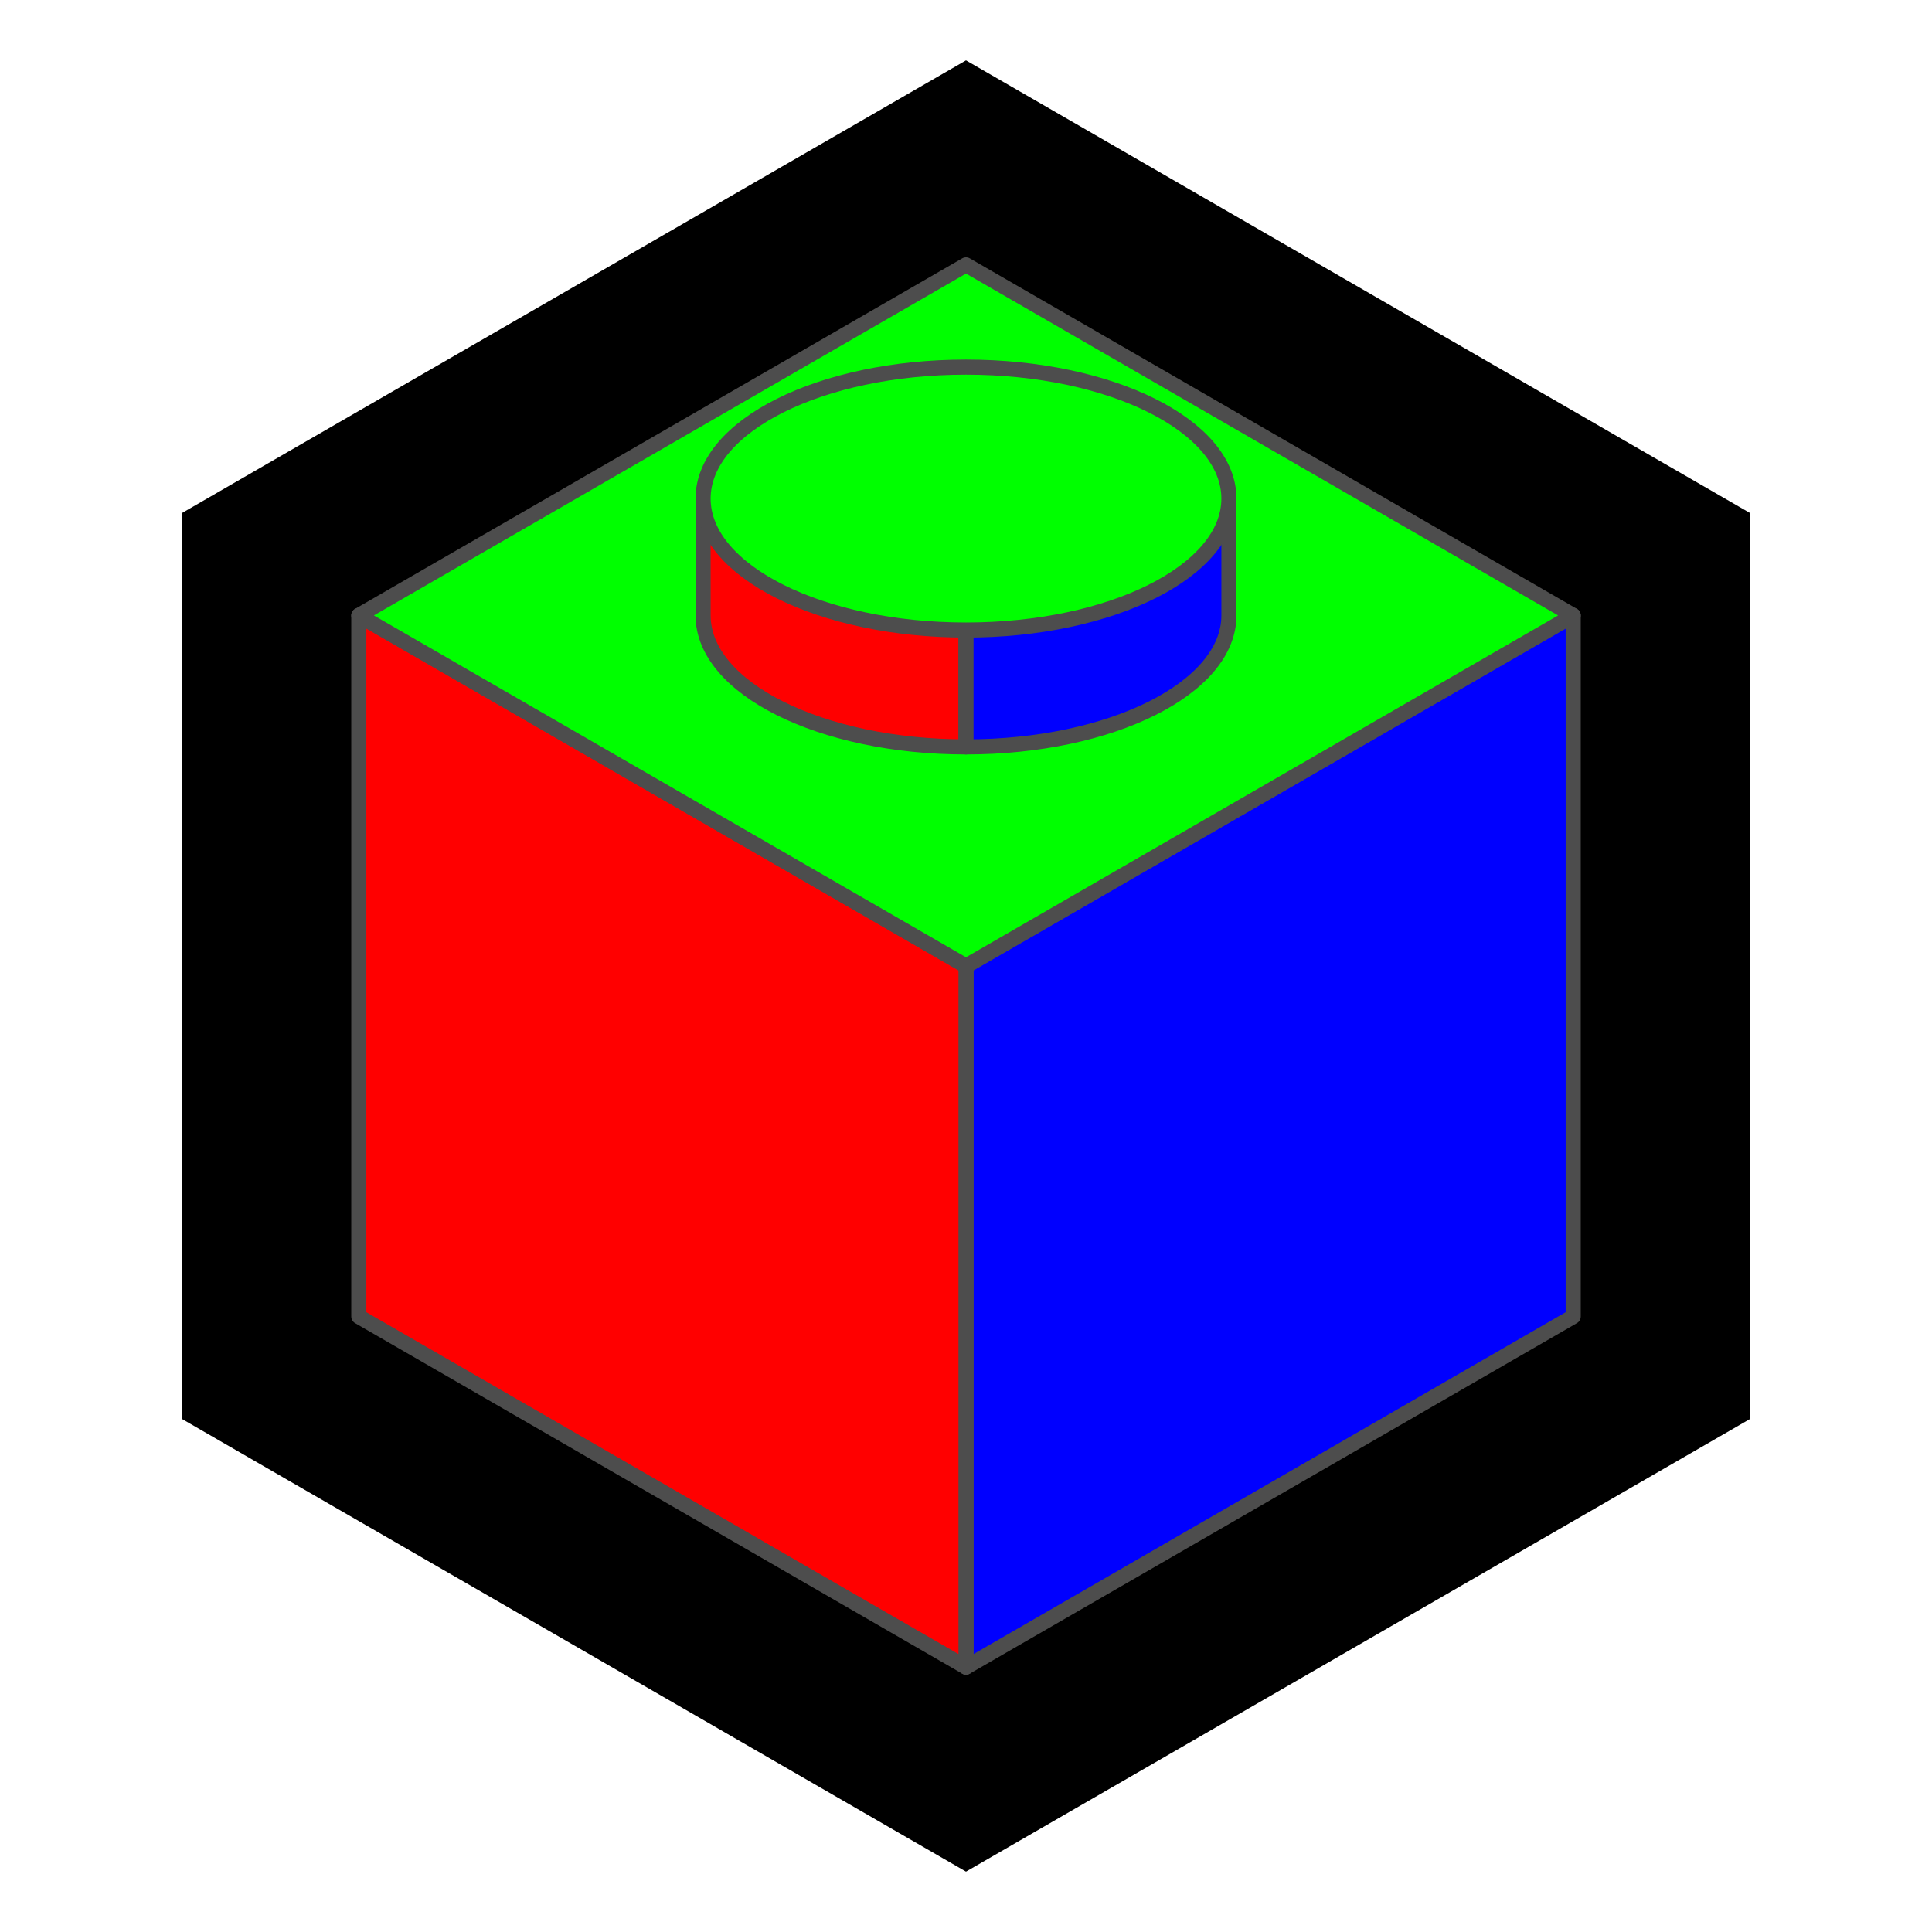
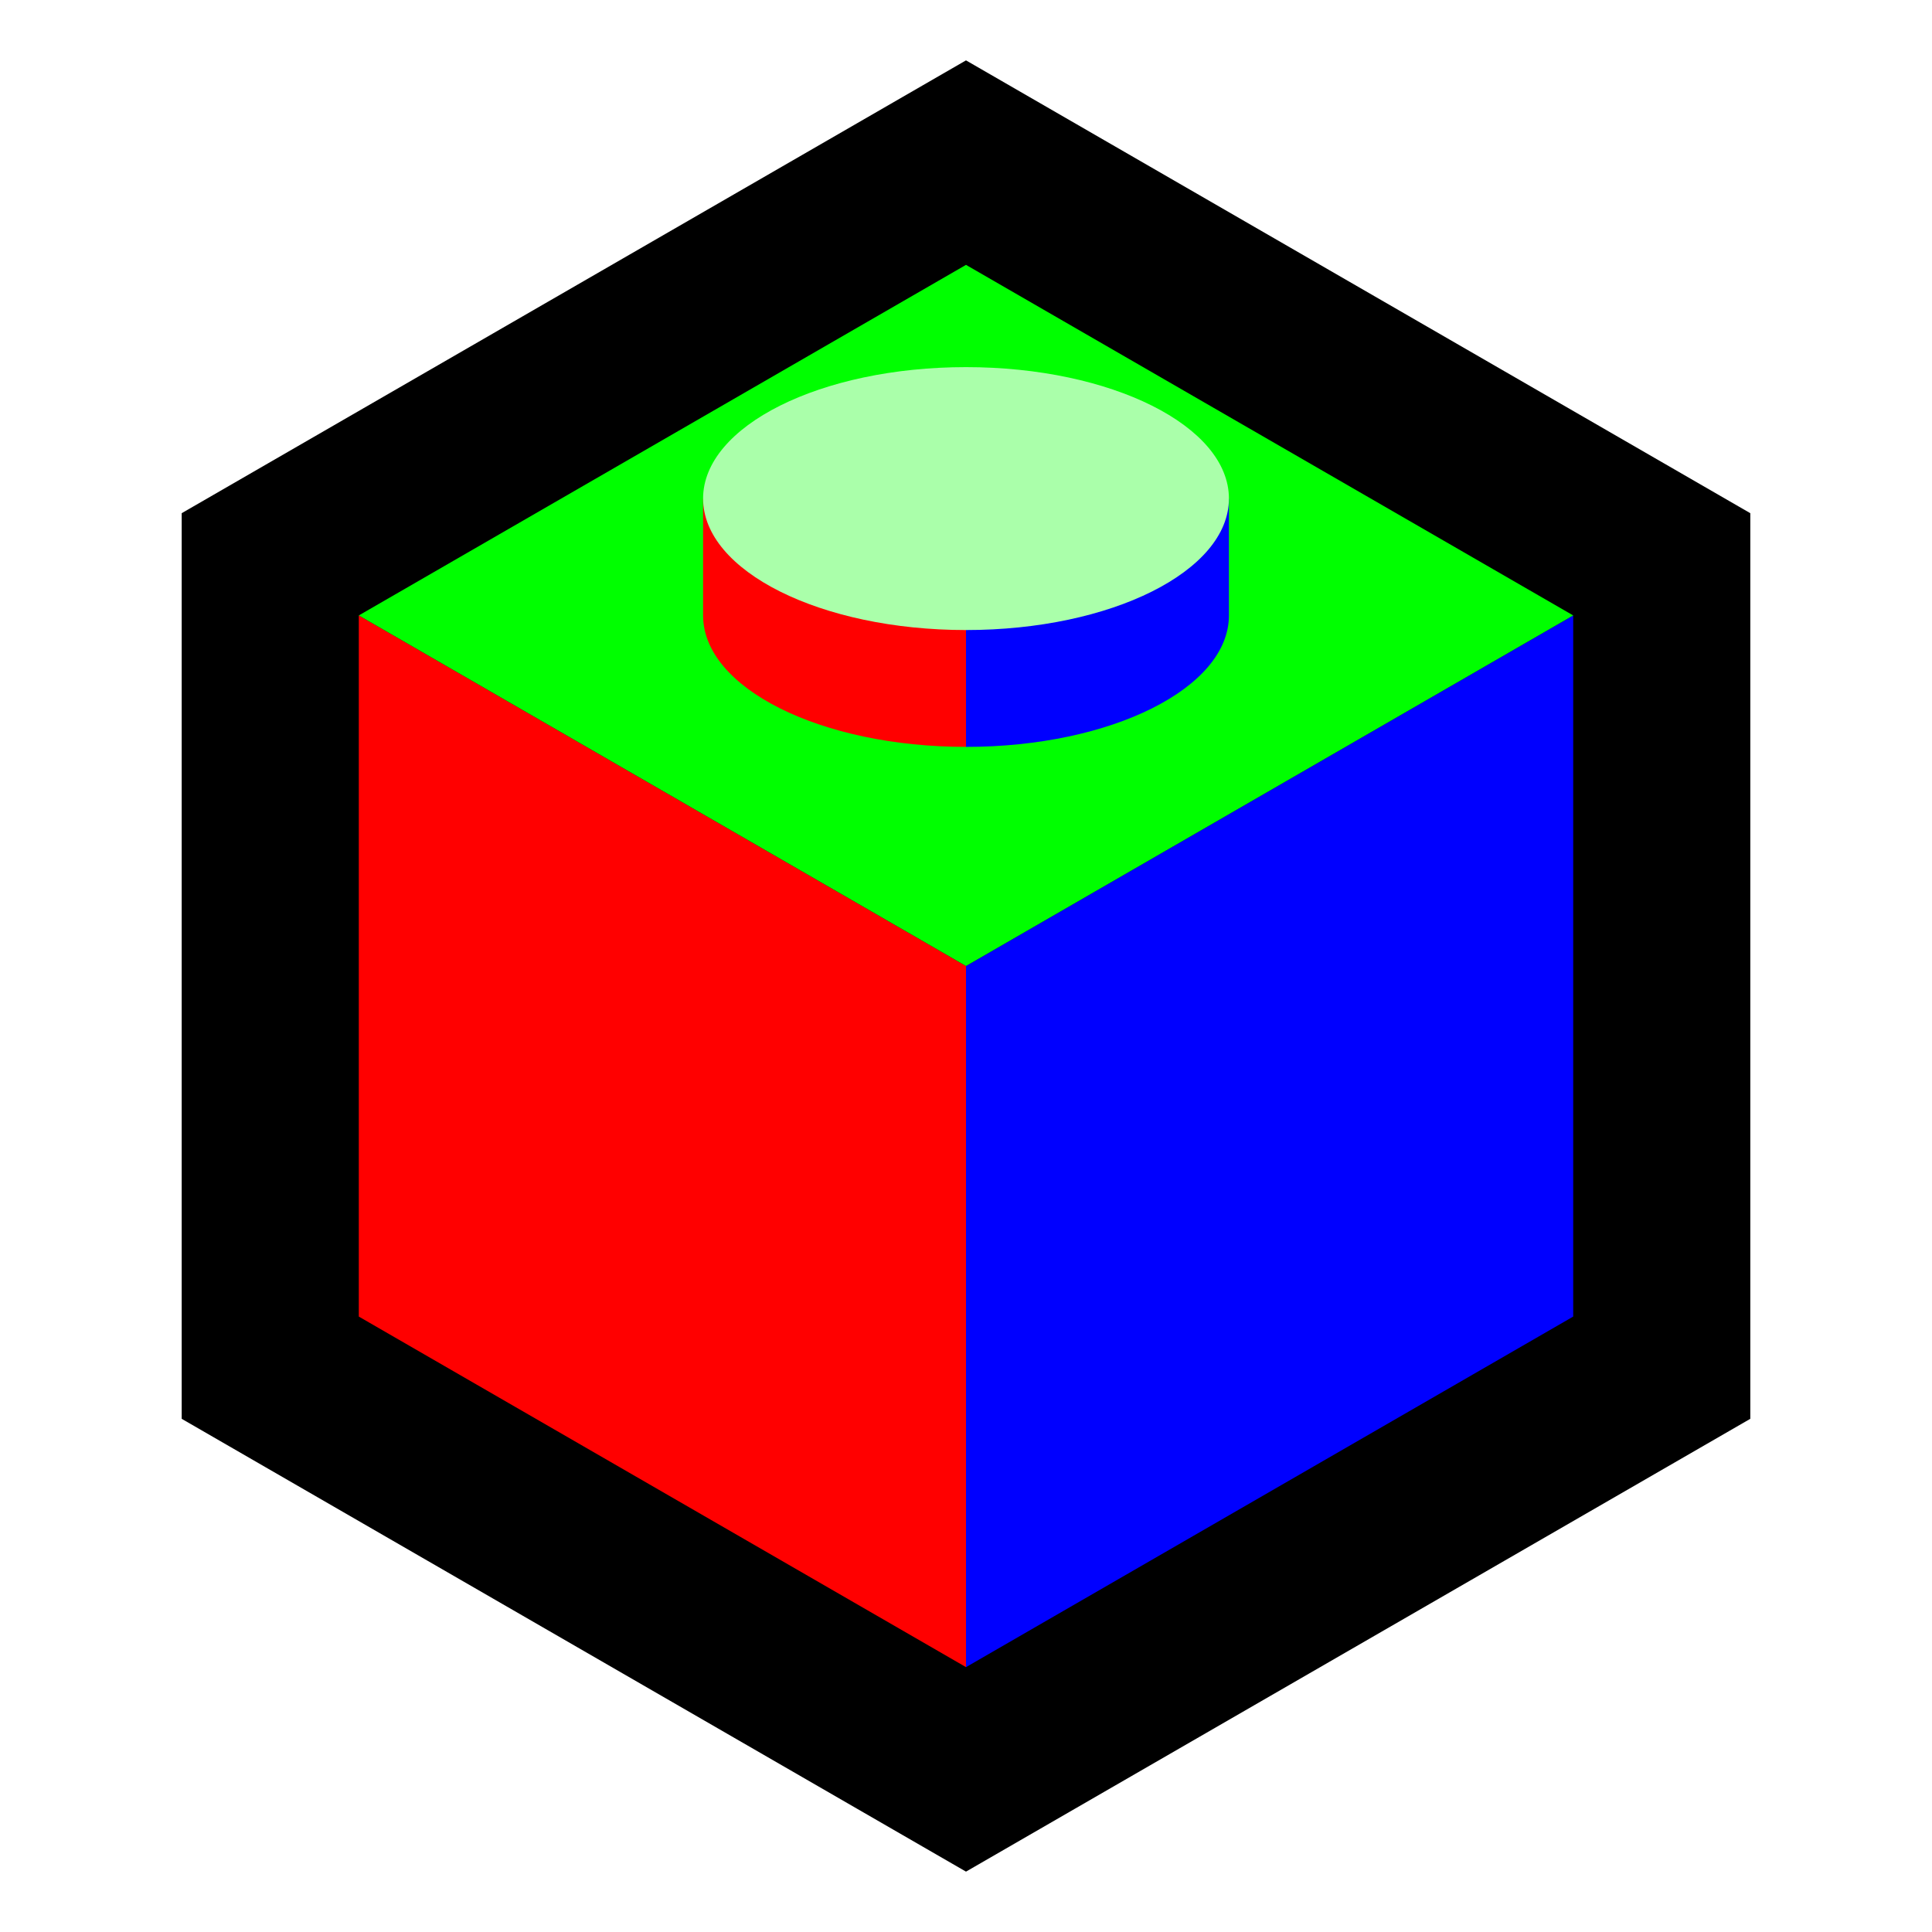
<svg xmlns="http://www.w3.org/2000/svg" width="1024" height="1024" viewBox="0 0 270.933 270.933" version="1.1" id="svg8">
  <defs id="defs2" />
  <g id="layer1" transform="translate(0,-161.5333)">
-     <g id="g837" transform="matrix(1.935484,0,0,1.935484,4.369903,-146.7419)">
-       <path style="fill:#000000;fill-opacity:1;stroke-width:0.265;paint-order:markers stroke fill;stroke-linejoin:round" id="path3822" d="m 67.733,163.65 56.826,32.808 0,65.617 -56.826,32.808 -56.826,-32.808 2e-6,-65.617 z" />
-       <path style="fill:#0000ff;fill-opacity:1;stroke-width:4.133;stroke:#4d4d4d;stroke-dasharray:none;stroke-linecap:round;paint-order:normal;stroke-linejoin:round" d="M 422.277,160 256,256 v 192 l 166.277,-96 z" id="path3834" transform="matrix(0.2645833,0,0,0.2645833,0,161.5333)" />
-       <path style="fill:#ff0000;fill-opacity:1;stroke-width:4.133;stroke:#4d4d4d;stroke-dasharray:none;stroke-linecap:round;paint-order:normal;stroke-linejoin:round" d="M 256,256 89.723,160 V 352 L 256,448 Z" id="path3837" transform="matrix(0.2645833,0,0,0.2645833,0,161.5333)" />
-       <path style="fill:#00ff00;fill-opacity:1;stroke-width:4.133;stroke:#4d4d4d;stroke-dasharray:none;stroke-linecap:round;paint-order:normal;stroke-linejoin:round" d="M 256,64 89.723,160 256,256 422.277,160 Z" id="path3824" transform="matrix(0.2645833,0,0,0.2645833,0,161.5333)" />
-       <path style="fill:#ff0000;fill-opacity:1;stroke-width:4.133;stroke:#4d4d4d;stroke-dasharray:none;stroke-linecap:round;paint-order:normal;stroke-linejoin:round" d="m 256,124 a 72,36 0 0 0 -32.951,4 H 184 v 32 a 72,36 0 0 0 72,36 z" id="path3876" transform="matrix(0.2645833,0,0,0.2645833,0,161.5333)" />
-       <path style="fill:#0000ff;fill-opacity:1;stroke-width:4.133;stroke:#4d4d4d;stroke-dasharray:none;stroke-linecap:round;paint-order:normal;stroke-linejoin:round" d="m 256,124 v 72 a 72,36 0 0 0 72,-36 V 128 H 288.836 A 72,36 0 0 0 256,124 Z" id="ellipse3866" transform="matrix(0.2645833,0,0,0.2645833,0,161.5333)" />
-       <ellipse style="fill:#00ff00;fill-opacity:1;stroke-width:1.094;stroke:#4d4d4d;stroke-dasharray:none;stroke-linecap:round;paint-order:normal;stroke-linejoin:round" id="ellipse3868" cx="67.733" cy="195.4" rx="19.05" ry="9.525" />
+     <g id="g1">
+       <path style="fill:#000000;fill-opacity:1;stroke-width:0.265" id="path3822" d="m 67.733,163.65 56.826,32.808 0,65.617 -56.826,32.808 -56.826,-32.808 2e-6,-65.617 z" transform="matrix(1.935484,0,0,1.935484,4.369903,-146.7419)" />
+       <path style="fill:#0000ff;fill-opacity:1;stroke-width:0.396" d="m 220.617,247.839 -85.15,49.161 v 98.323 l 85.15,-49.161 z" id="path3834" />
+       <path style="fill:#ff0000;fill-opacity:1;stroke-width:0.396" d="M 135.467,297 50.317,247.839 v 98.323 l 85.15,49.161 z" id="path3837" />
+       <path style="fill:#00ff00;fill-opacity:1;stroke-width:0.396" d="m 135.467,198.677 -85.15,49.161 85.15,49.161 85.15,-49.161 z" id="path3824" />
+       <path style="fill:#ff0000;fill-opacity:1;stroke-width:0.512" d="m 135.467,229.403 a 36.871,18.435 0 0 0 -16.874,2.048 H 98.596 v 16.387 a 36.871,18.435 0 0 0 36.871,18.435 z" id="path3876" />
+       <path style="fill:#0000ff;fill-opacity:1;stroke-width:0.512" d="m 135.467,229.403 v 36.871 a 36.871,18.435 0 0 0 36.871,-18.435 v -16.387 h -20.056 a 36.871,18.435 0 0 0 -16.815,-2.048 z" id="ellipse3866" />
+       <ellipse style="fill:#aaffaa;fill-opacity:1;stroke-width:0.512" id="ellipse3868" cx="135.467" cy="231.452" rx="36.871" ry="18.435" />
    </g>
  </g>
</svg>
